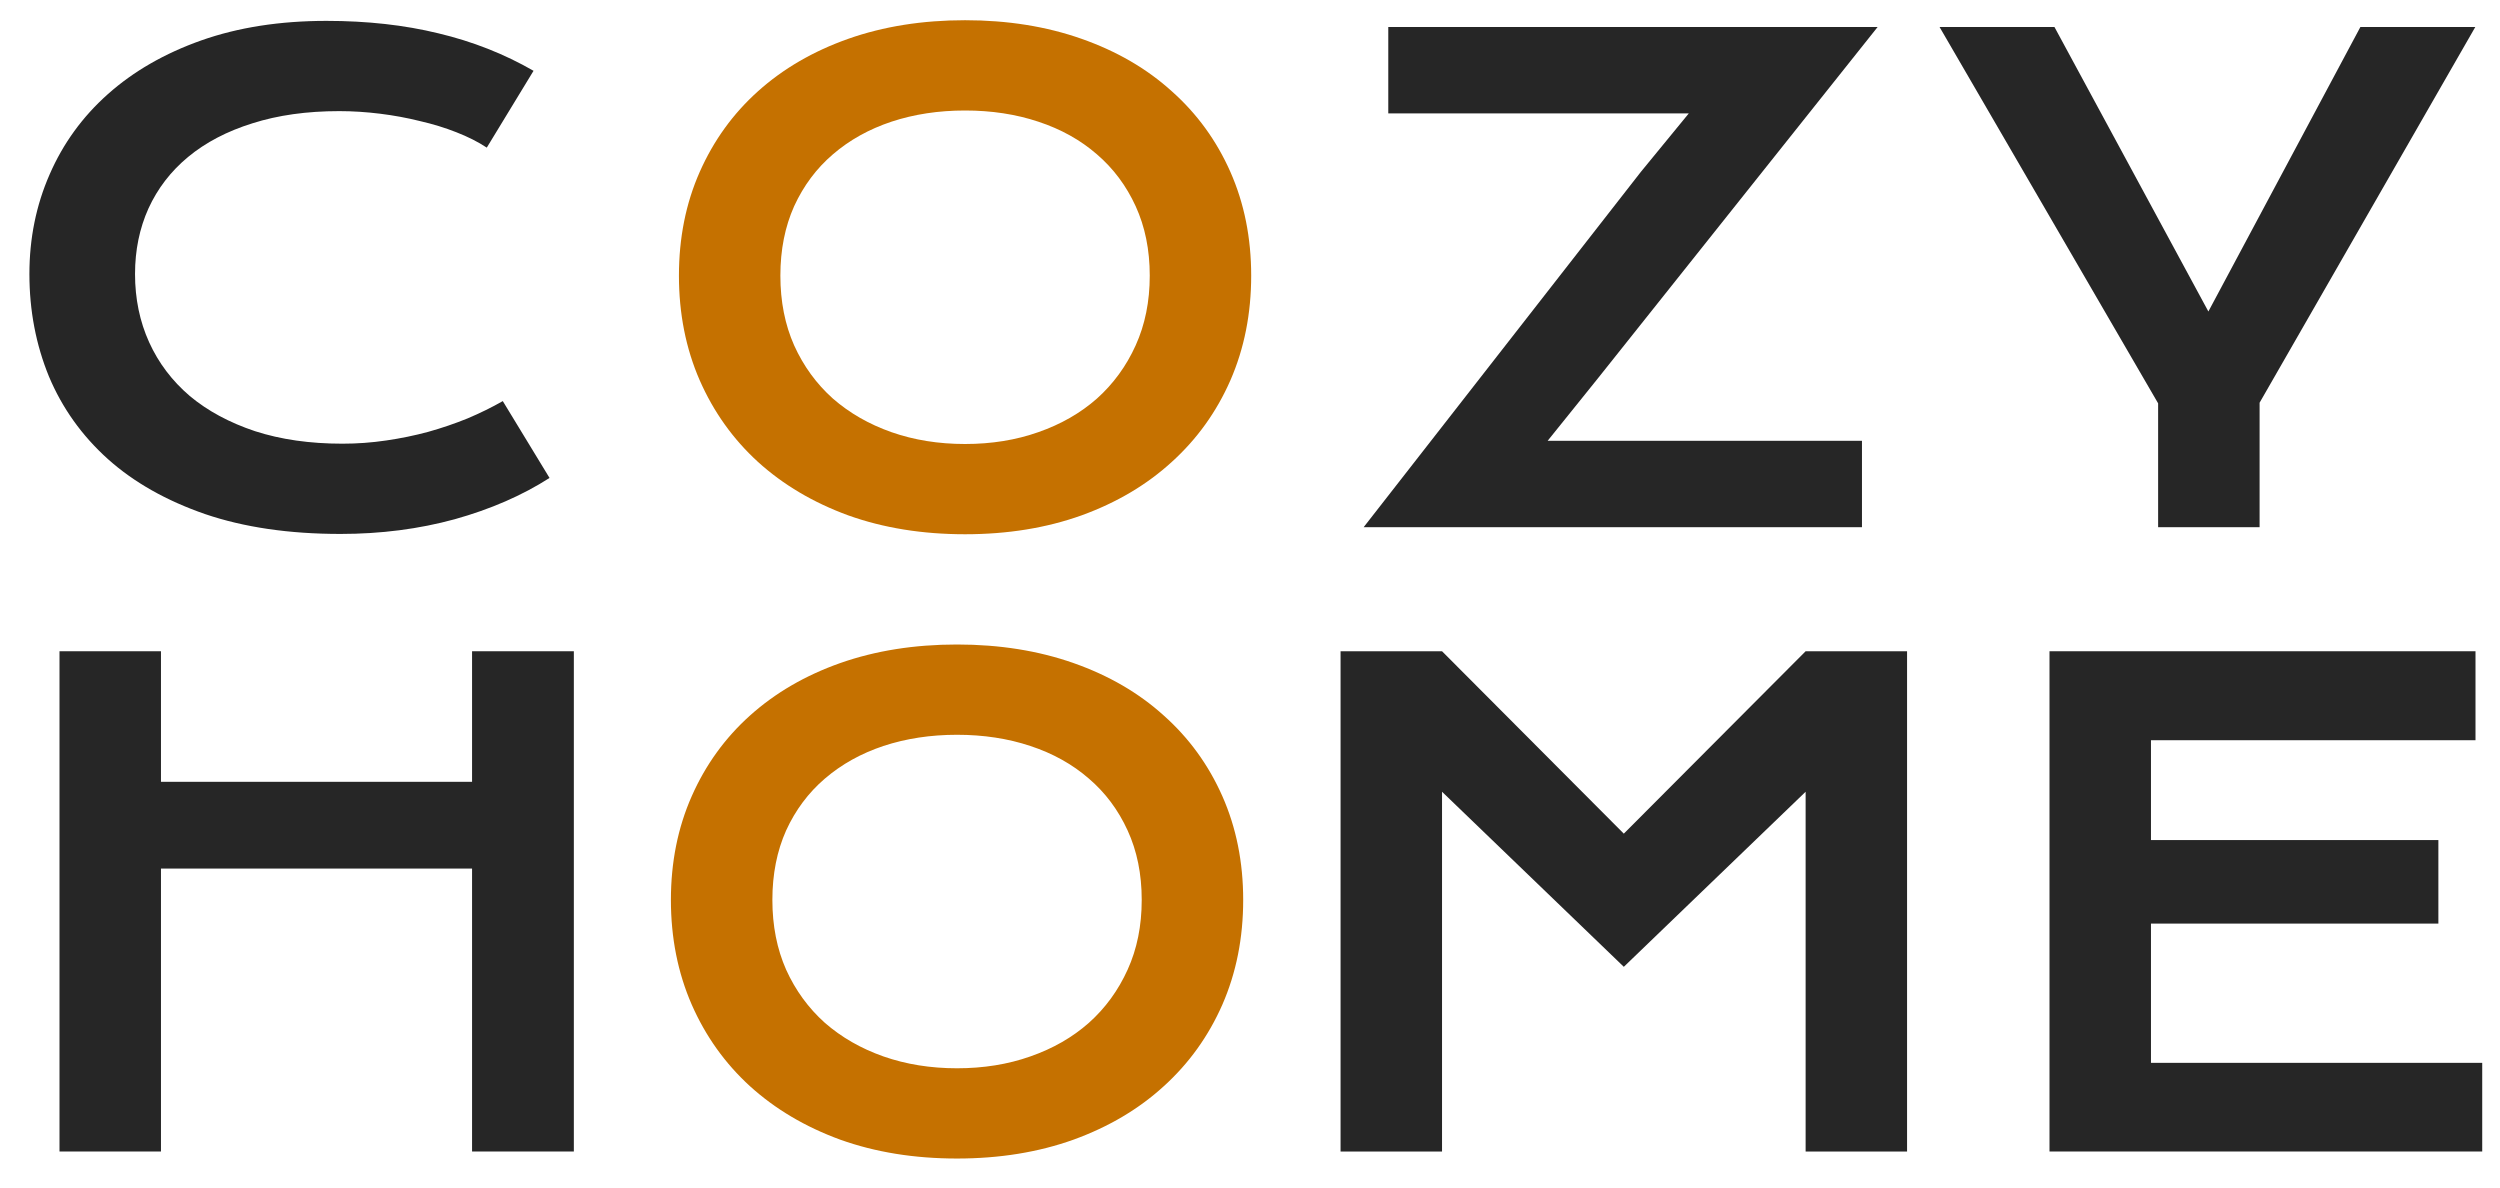
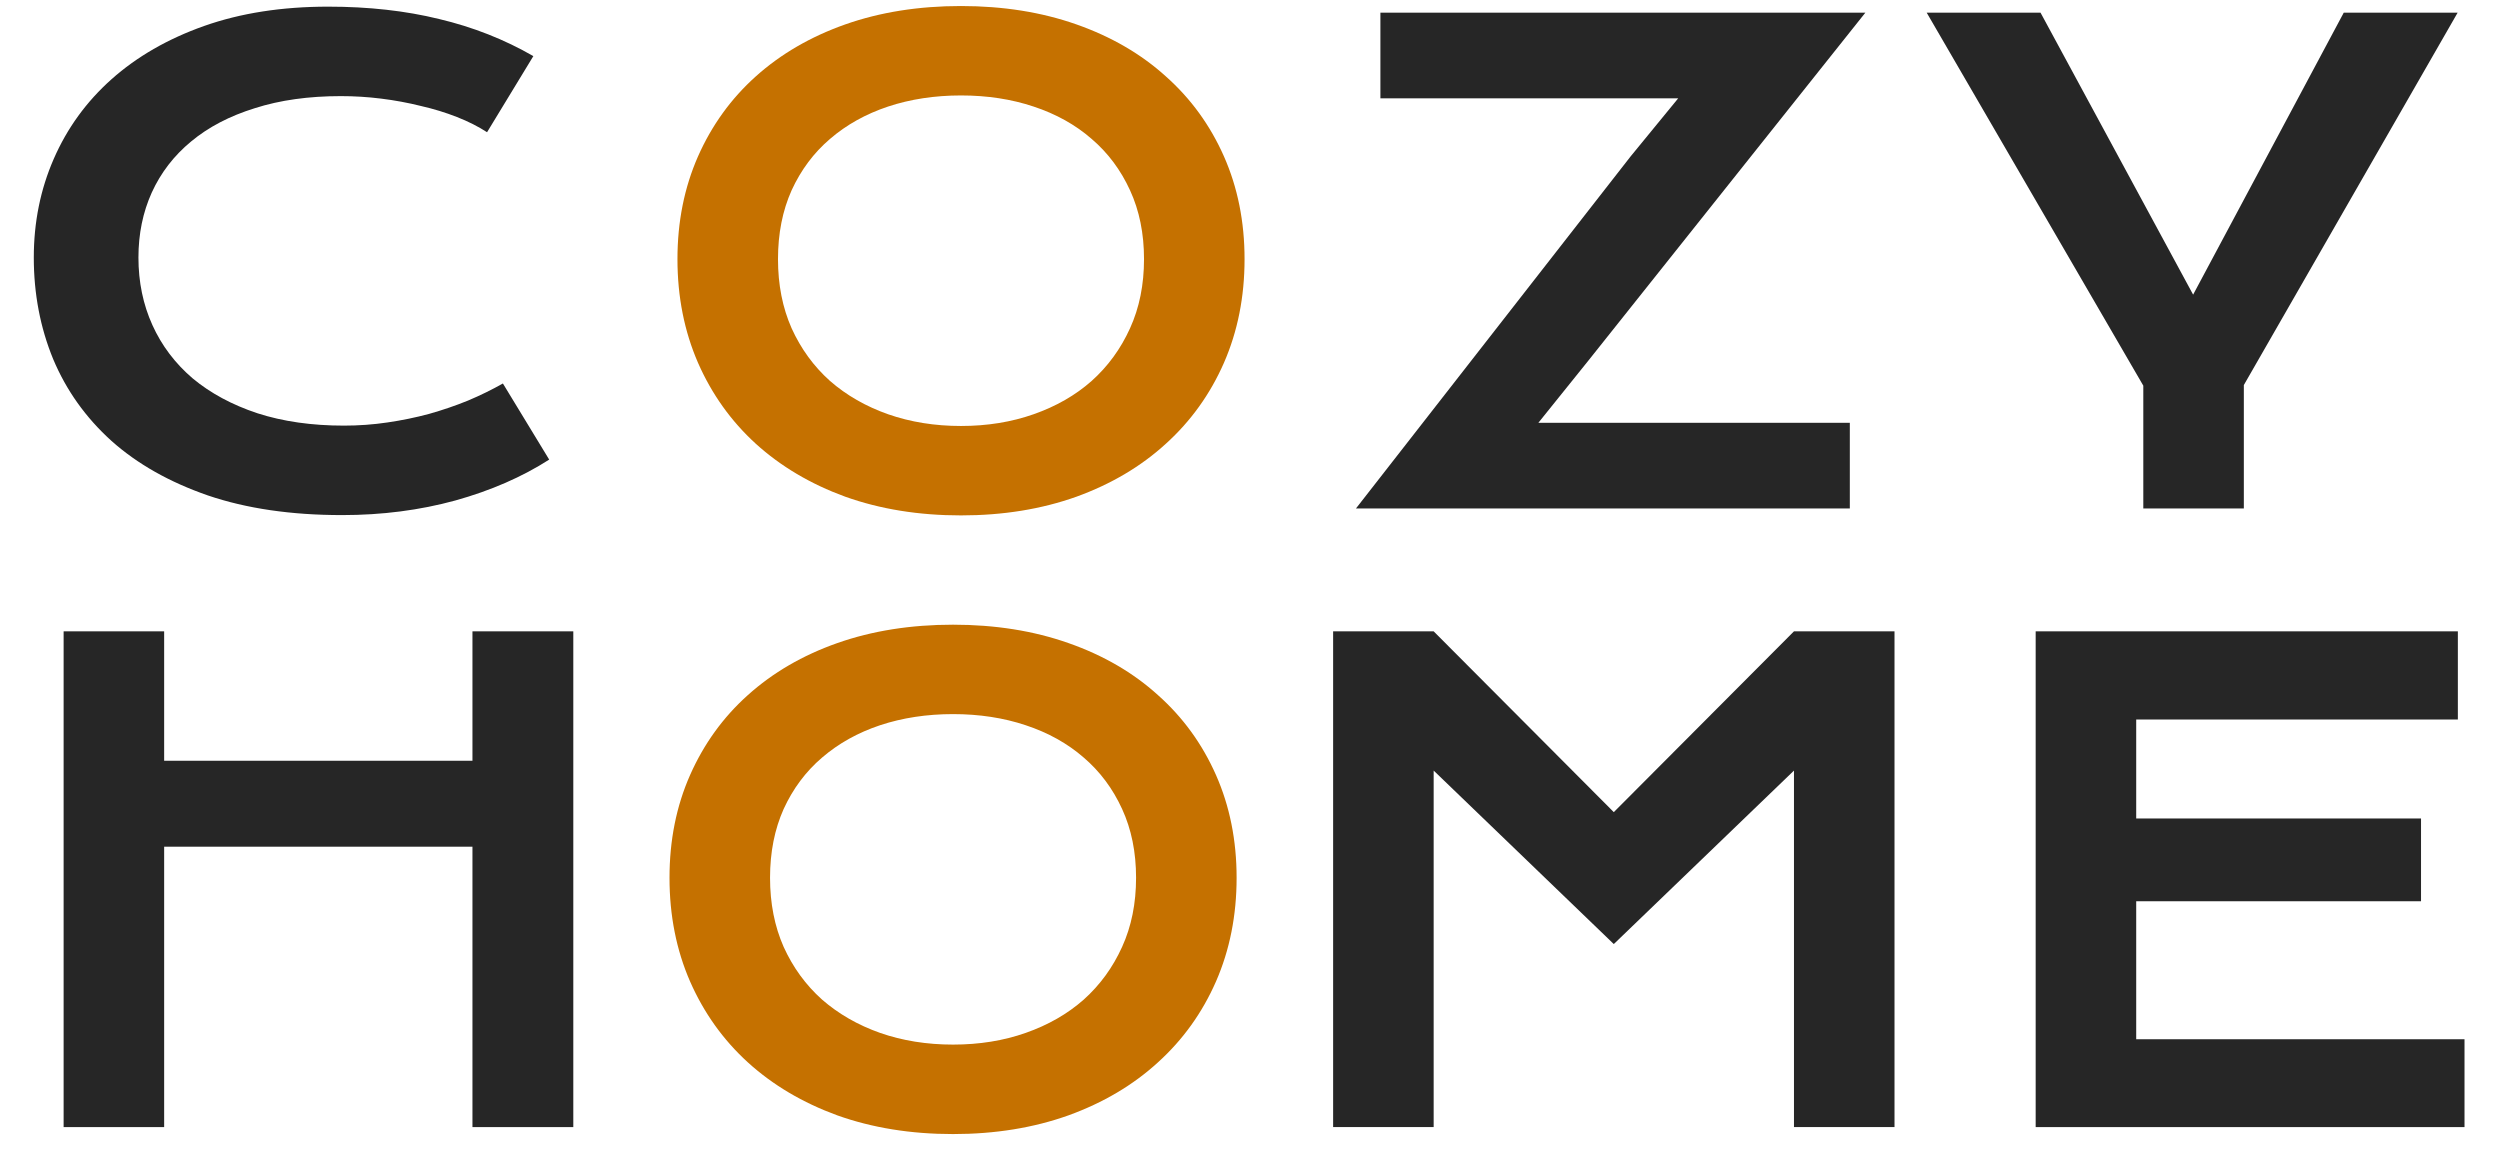
- <svg xmlns="http://www.w3.org/2000/svg" width="80" height="38" viewBox="0 0 80 38" fill="none">
-   <path d="M0.941 8.769C0.941 7.629 1.156 6.567 1.587 5.584C2.017 4.594 2.638 3.737 3.451 3.013C4.27 2.283 5.267 1.709 6.441 1.293C7.623 0.876 8.958 0.668 10.446 0.668C11.75 0.668 12.945 0.801 14.031 1.067C15.123 1.327 16.137 1.726 17.073 2.266L15.577 4.724C15.297 4.539 14.973 4.376 14.604 4.232C14.242 4.089 13.853 3.969 13.437 3.874C13.027 3.771 12.6 3.693 12.156 3.638C11.72 3.584 11.286 3.556 10.856 3.556C9.818 3.556 8.893 3.686 8.08 3.945C7.268 4.198 6.581 4.557 6.021 5.021C5.468 5.478 5.045 6.028 4.751 6.67C4.465 7.305 4.321 8.005 4.321 8.769C4.321 9.561 4.472 10.289 4.772 10.951C5.072 11.613 5.506 12.187 6.073 12.672C6.646 13.15 7.343 13.525 8.162 13.798C8.988 14.065 9.92 14.198 10.958 14.198C11.429 14.198 11.897 14.164 12.361 14.095C12.826 14.027 13.273 13.935 13.703 13.819C14.14 13.696 14.56 13.553 14.963 13.389C15.366 13.218 15.741 13.034 16.089 12.835L17.585 15.294C16.711 15.854 15.7 16.294 14.553 16.615C13.406 16.929 12.187 17.086 10.897 17.086C9.251 17.086 7.807 16.874 6.564 16.451C5.322 16.021 4.284 15.434 3.451 14.689C2.618 13.938 1.99 13.057 1.566 12.047C1.15 11.03 0.941 9.937 0.941 8.769Z" fill="#262626" />
-   <path d="M21.726 8.821C21.726 7.612 21.947 6.506 22.391 5.502C22.835 4.498 23.456 3.638 24.255 2.921C25.061 2.197 26.024 1.638 27.144 1.242C28.27 0.845 29.516 0.647 30.882 0.647C32.241 0.647 33.483 0.845 34.61 1.242C35.737 1.638 36.699 2.197 37.498 2.921C38.304 3.638 38.929 4.498 39.373 5.502C39.816 6.506 40.038 7.612 40.038 8.821C40.038 10.036 39.816 11.152 39.373 12.17C38.929 13.18 38.304 14.051 37.498 14.781C36.699 15.512 35.737 16.082 34.61 16.492C33.483 16.895 32.241 17.096 30.882 17.096C29.516 17.096 28.27 16.895 27.144 16.492C26.024 16.082 25.061 15.512 24.255 14.781C23.456 14.051 22.835 13.18 22.391 12.17C21.947 11.152 21.726 10.036 21.726 8.821ZM24.972 8.821C24.972 9.647 25.119 10.391 25.413 11.053C25.713 11.716 26.126 12.283 26.652 12.754C27.184 13.218 27.809 13.576 28.526 13.829C29.25 14.082 30.035 14.208 30.882 14.208C31.729 14.208 32.51 14.082 33.227 13.829C33.951 13.576 34.576 13.218 35.102 12.754C35.627 12.283 36.041 11.716 36.341 11.053C36.641 10.391 36.792 9.647 36.792 8.821C36.792 7.994 36.641 7.254 36.341 6.598C36.041 5.943 35.627 5.39 35.102 4.939C34.576 4.481 33.951 4.133 33.227 3.894C32.51 3.655 31.729 3.536 30.882 3.536C30.035 3.536 29.25 3.655 28.526 3.894C27.809 4.133 27.184 4.481 26.652 4.939C26.126 5.39 25.713 5.943 25.413 6.598C25.119 7.254 24.972 7.994 24.972 8.821Z" fill="#C57100" />
-   <path d="M52.506 5.502L54.042 3.628H44.425V0.863H60.085L51.123 12.119L49.525 14.105H59.583V16.871H43.636L52.506 5.502Z" fill="#262626" />
-   <path d="M69.06 12.907L62.065 0.863H65.742L70.668 9.968L75.533 0.863H79.21L72.307 12.887V16.871H69.06V12.907Z" fill="#262626" />
-   <path d="M1.904 20.84H5.151V25.018H15.106V20.84H18.363V36.848H15.106V27.794H5.151V36.848H1.904V20.84Z" fill="#262626" />
-   <path d="M21.469 28.798C21.469 27.589 21.691 26.483 22.135 25.479C22.578 24.475 23.2 23.615 23.999 22.898C24.805 22.174 25.767 21.614 26.887 21.218C28.014 20.822 29.26 20.624 30.625 20.624C31.984 20.624 33.227 20.822 34.353 21.218C35.48 21.614 36.443 22.174 37.242 22.898C38.047 23.615 38.672 24.475 39.116 25.479C39.56 26.483 39.782 27.589 39.782 28.798C39.782 30.013 39.56 31.129 39.116 32.147C38.672 33.157 38.047 34.028 37.242 34.758C36.443 35.489 35.48 36.059 34.353 36.469C33.227 36.872 31.984 37.073 30.625 37.073C29.26 37.073 28.014 36.872 26.887 36.469C25.767 36.059 24.805 35.489 23.999 34.758C23.2 34.028 22.578 33.157 22.135 32.147C21.691 31.129 21.469 30.013 21.469 28.798ZM24.716 28.798C24.716 29.624 24.863 30.368 25.156 31.03C25.456 31.693 25.87 32.259 26.395 32.73C26.928 33.195 27.553 33.553 28.27 33.806C28.994 34.059 29.779 34.185 30.625 34.185C31.472 34.185 32.254 34.059 32.971 33.806C33.695 33.553 34.319 33.195 34.845 32.73C35.371 32.259 35.784 31.693 36.084 31.03C36.385 30.368 36.535 29.624 36.535 28.798C36.535 27.971 36.385 27.23 36.084 26.575C35.784 25.919 35.371 25.366 34.845 24.916C34.319 24.458 33.695 24.11 32.971 23.871C32.254 23.632 31.472 23.513 30.625 23.513C29.779 23.513 28.994 23.632 28.27 23.871C27.553 24.11 26.928 24.458 26.395 24.916C25.87 25.366 25.456 25.919 25.156 26.575C24.863 27.23 24.716 27.971 24.716 28.798Z" fill="#C57100" />
-   <path d="M42.898 20.84H46.145L51.962 26.677L57.78 20.84H61.026V36.848H57.78V25.336L51.962 30.938L46.145 25.336V36.848H42.898V20.84Z" fill="#262626" />
-   <path d="M65.584 20.84H79.216V23.687H68.831V26.882H78.028V29.555H68.831V34.011H79.431V36.848H65.584V20.84Z" fill="#262626" />
+ <svg xmlns="http://www.w3.org/2000/svg" width="56" height="26" viewBox="0 0 56 26" fill="none">
+   <path d="M0.757 5.769C0.757 4.978 0.906 4.241 1.204 3.559C1.503 2.873 1.934 2.278 2.497 1.776C3.066 1.269 3.757 0.871 4.572 0.582C5.391 0.293 6.317 0.149 7.35 0.149C8.255 0.149 9.084 0.241 9.837 0.426C10.595 0.606 11.298 0.883 11.947 1.257L10.91 2.962C10.715 2.835 10.49 2.721 10.235 2.621C9.984 2.522 9.714 2.439 9.425 2.373C9.14 2.302 8.844 2.247 8.537 2.209C8.233 2.171 7.933 2.153 7.634 2.153C6.914 2.153 6.272 2.243 5.709 2.423C5.145 2.598 4.669 2.846 4.281 3.169C3.897 3.486 3.603 3.867 3.4 4.312C3.201 4.753 3.101 5.238 3.101 5.769C3.101 6.318 3.206 6.823 3.414 7.282C3.622 7.742 3.923 8.14 4.316 8.476C4.714 8.807 5.197 9.068 5.766 9.257C6.339 9.442 6.985 9.534 7.705 9.534C8.032 9.534 8.357 9.511 8.679 9.463C9.001 9.416 9.311 9.352 9.609 9.272C9.913 9.186 10.204 9.087 10.483 8.973C10.763 8.855 11.023 8.727 11.265 8.59L12.302 10.295C11.696 10.683 10.995 10.989 10.199 11.211C9.403 11.429 8.558 11.538 7.663 11.538C6.521 11.538 5.519 11.391 4.657 11.098C3.795 10.799 3.075 10.392 2.497 9.876C1.92 9.355 1.484 8.743 1.19 8.042C0.901 7.337 0.757 6.579 0.757 5.769Z" fill="#262626" />
+   <path d="M15.175 5.804C15.175 4.966 15.329 4.199 15.636 3.502C15.944 2.806 16.375 2.209 16.929 1.712C17.488 1.21 18.156 0.822 18.933 0.547C19.715 0.272 20.579 0.135 21.526 0.135C22.469 0.135 23.331 0.272 24.113 0.547C24.894 0.822 25.562 1.21 26.116 1.712C26.675 2.209 27.108 2.806 27.416 3.502C27.724 4.199 27.878 4.966 27.878 5.804C27.878 6.648 27.724 7.422 27.416 8.128C27.108 8.829 26.675 9.433 26.116 9.939C25.562 10.446 24.894 10.842 24.113 11.126C23.331 11.405 22.469 11.545 21.526 11.545C20.579 11.545 19.715 11.405 18.933 11.126C18.156 10.842 17.488 10.446 16.929 9.939C16.375 9.433 15.944 8.829 15.636 8.128C15.329 7.422 15.175 6.648 15.175 5.804ZM17.427 5.804C17.427 6.378 17.529 6.894 17.732 7.353C17.941 7.813 18.227 8.206 18.592 8.533C18.961 8.855 19.395 9.103 19.892 9.279C20.394 9.454 20.939 9.542 21.526 9.542C22.114 9.542 22.656 9.454 23.153 9.279C23.655 9.103 24.089 8.855 24.453 8.533C24.818 8.206 25.105 7.813 25.313 7.353C25.522 6.894 25.626 6.378 25.626 5.804C25.626 5.231 25.522 4.717 25.313 4.263C25.105 3.808 24.818 3.424 24.453 3.112C24.089 2.794 23.655 2.553 23.153 2.387C22.656 2.221 22.114 2.138 21.526 2.138C20.939 2.138 20.394 2.221 19.892 2.387C19.395 2.553 18.961 2.794 18.592 3.112C18.227 3.424 17.941 3.808 17.732 4.263C17.529 4.717 17.427 5.231 17.427 5.804Z" fill="#C57100" />
+   <path d="M36.527 3.502L37.592 2.202H30.921V0.284H41.784L35.568 8.092L34.459 9.471H41.436V11.389H30.374L36.527 3.502Z" fill="#262626" />
+   <path d="M48.01 8.639L43.158 0.284H45.708L49.126 6.6L52.5 0.284H55.051L50.262 8.625V11.389H48.01V8.639Z" fill="#262626" />
+   <path d="M1.425 14.142H3.677V17.041H10.583V14.142H12.842V25.247H10.583V18.966H3.677V25.247H1.425V14.142Z" fill="#262626" />
+   <path d="M14.997 19.662C14.997 18.824 15.15 18.057 15.458 17.36C15.766 16.664 16.197 16.067 16.752 15.57C17.31 15.068 17.978 14.679 18.755 14.405C19.537 14.13 20.401 13.993 21.348 13.993C22.291 13.993 23.153 14.13 23.934 14.405C24.716 14.679 25.384 15.068 25.938 15.57C26.497 16.067 26.93 16.664 27.238 17.36C27.546 18.057 27.7 18.824 27.7 19.662C27.7 20.505 27.546 21.28 27.238 21.986C26.93 22.687 26.497 23.291 25.938 23.797C25.384 24.304 24.716 24.7 23.934 24.984C23.153 25.263 22.291 25.403 21.348 25.403C20.401 25.403 19.537 25.263 18.755 24.984C17.978 24.7 17.31 24.304 16.752 23.797C16.197 23.291 15.766 22.687 15.458 21.986C15.15 21.28 14.997 20.505 14.997 19.662ZM17.249 19.662C17.249 20.235 17.351 20.752 17.554 21.211C17.763 21.671 18.049 22.064 18.414 22.391C18.784 22.713 19.217 22.961 19.714 23.137C20.216 23.312 20.761 23.399 21.348 23.399C21.936 23.399 22.478 23.312 22.975 23.137C23.477 22.961 23.911 22.713 24.276 22.391C24.64 22.064 24.927 21.671 25.135 21.211C25.344 20.752 25.448 20.235 25.448 19.662C25.448 19.089 25.344 18.575 25.135 18.121C24.927 17.666 24.64 17.282 24.276 16.97C23.911 16.652 23.477 16.411 22.975 16.245C22.478 16.079 21.936 15.996 21.348 15.996C20.761 15.996 20.216 16.079 19.714 16.245C19.217 16.411 18.784 16.652 18.414 16.97C18.049 17.282 17.763 17.666 17.554 18.121C17.351 18.575 17.249 19.089 17.249 19.662Z" fill="#C57100" />
+   <path d="M29.862 14.142H32.114L36.149 18.192L40.185 14.142H42.437V25.247H40.185V17.261L36.149 21.147L32.114 17.261V25.247H29.862V14.142Z" fill="#262626" />
+   <path d="M45.599 14.142H55.056V16.117H47.851V18.334H54.231V20.188H47.851V23.279H55.205V25.247H45.599V14.142Z" fill="#262626" />
</svg>
